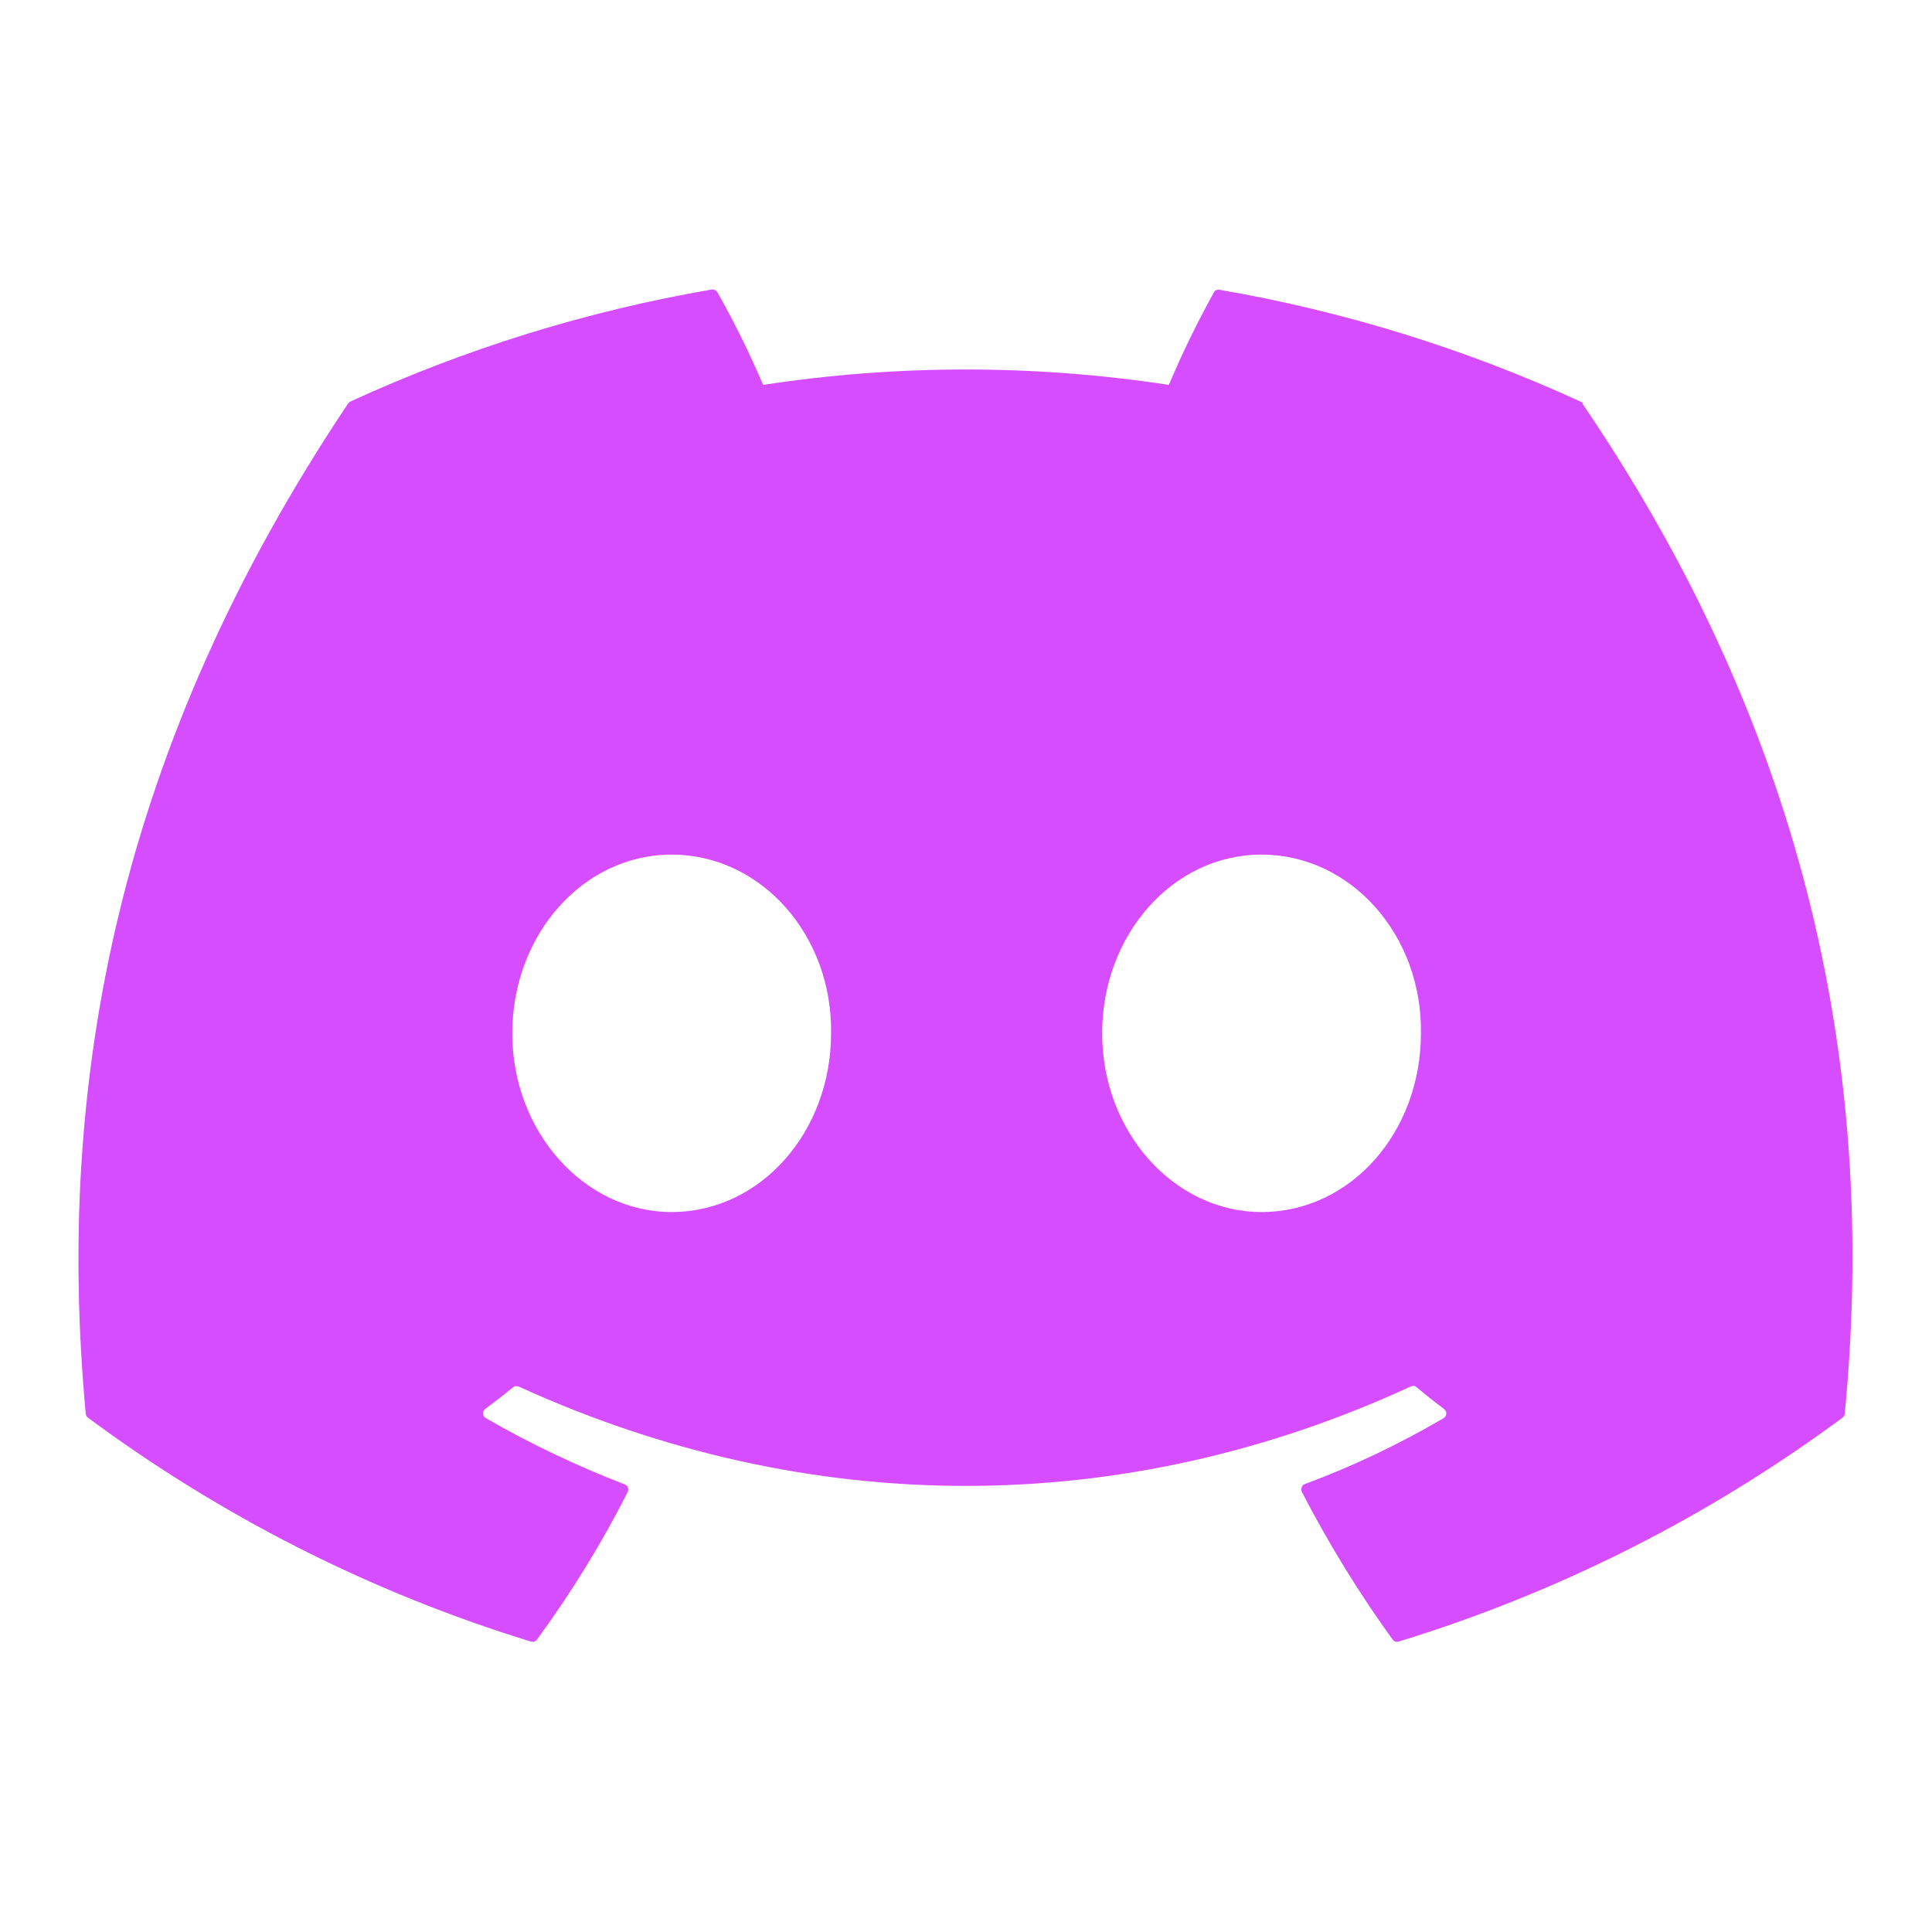
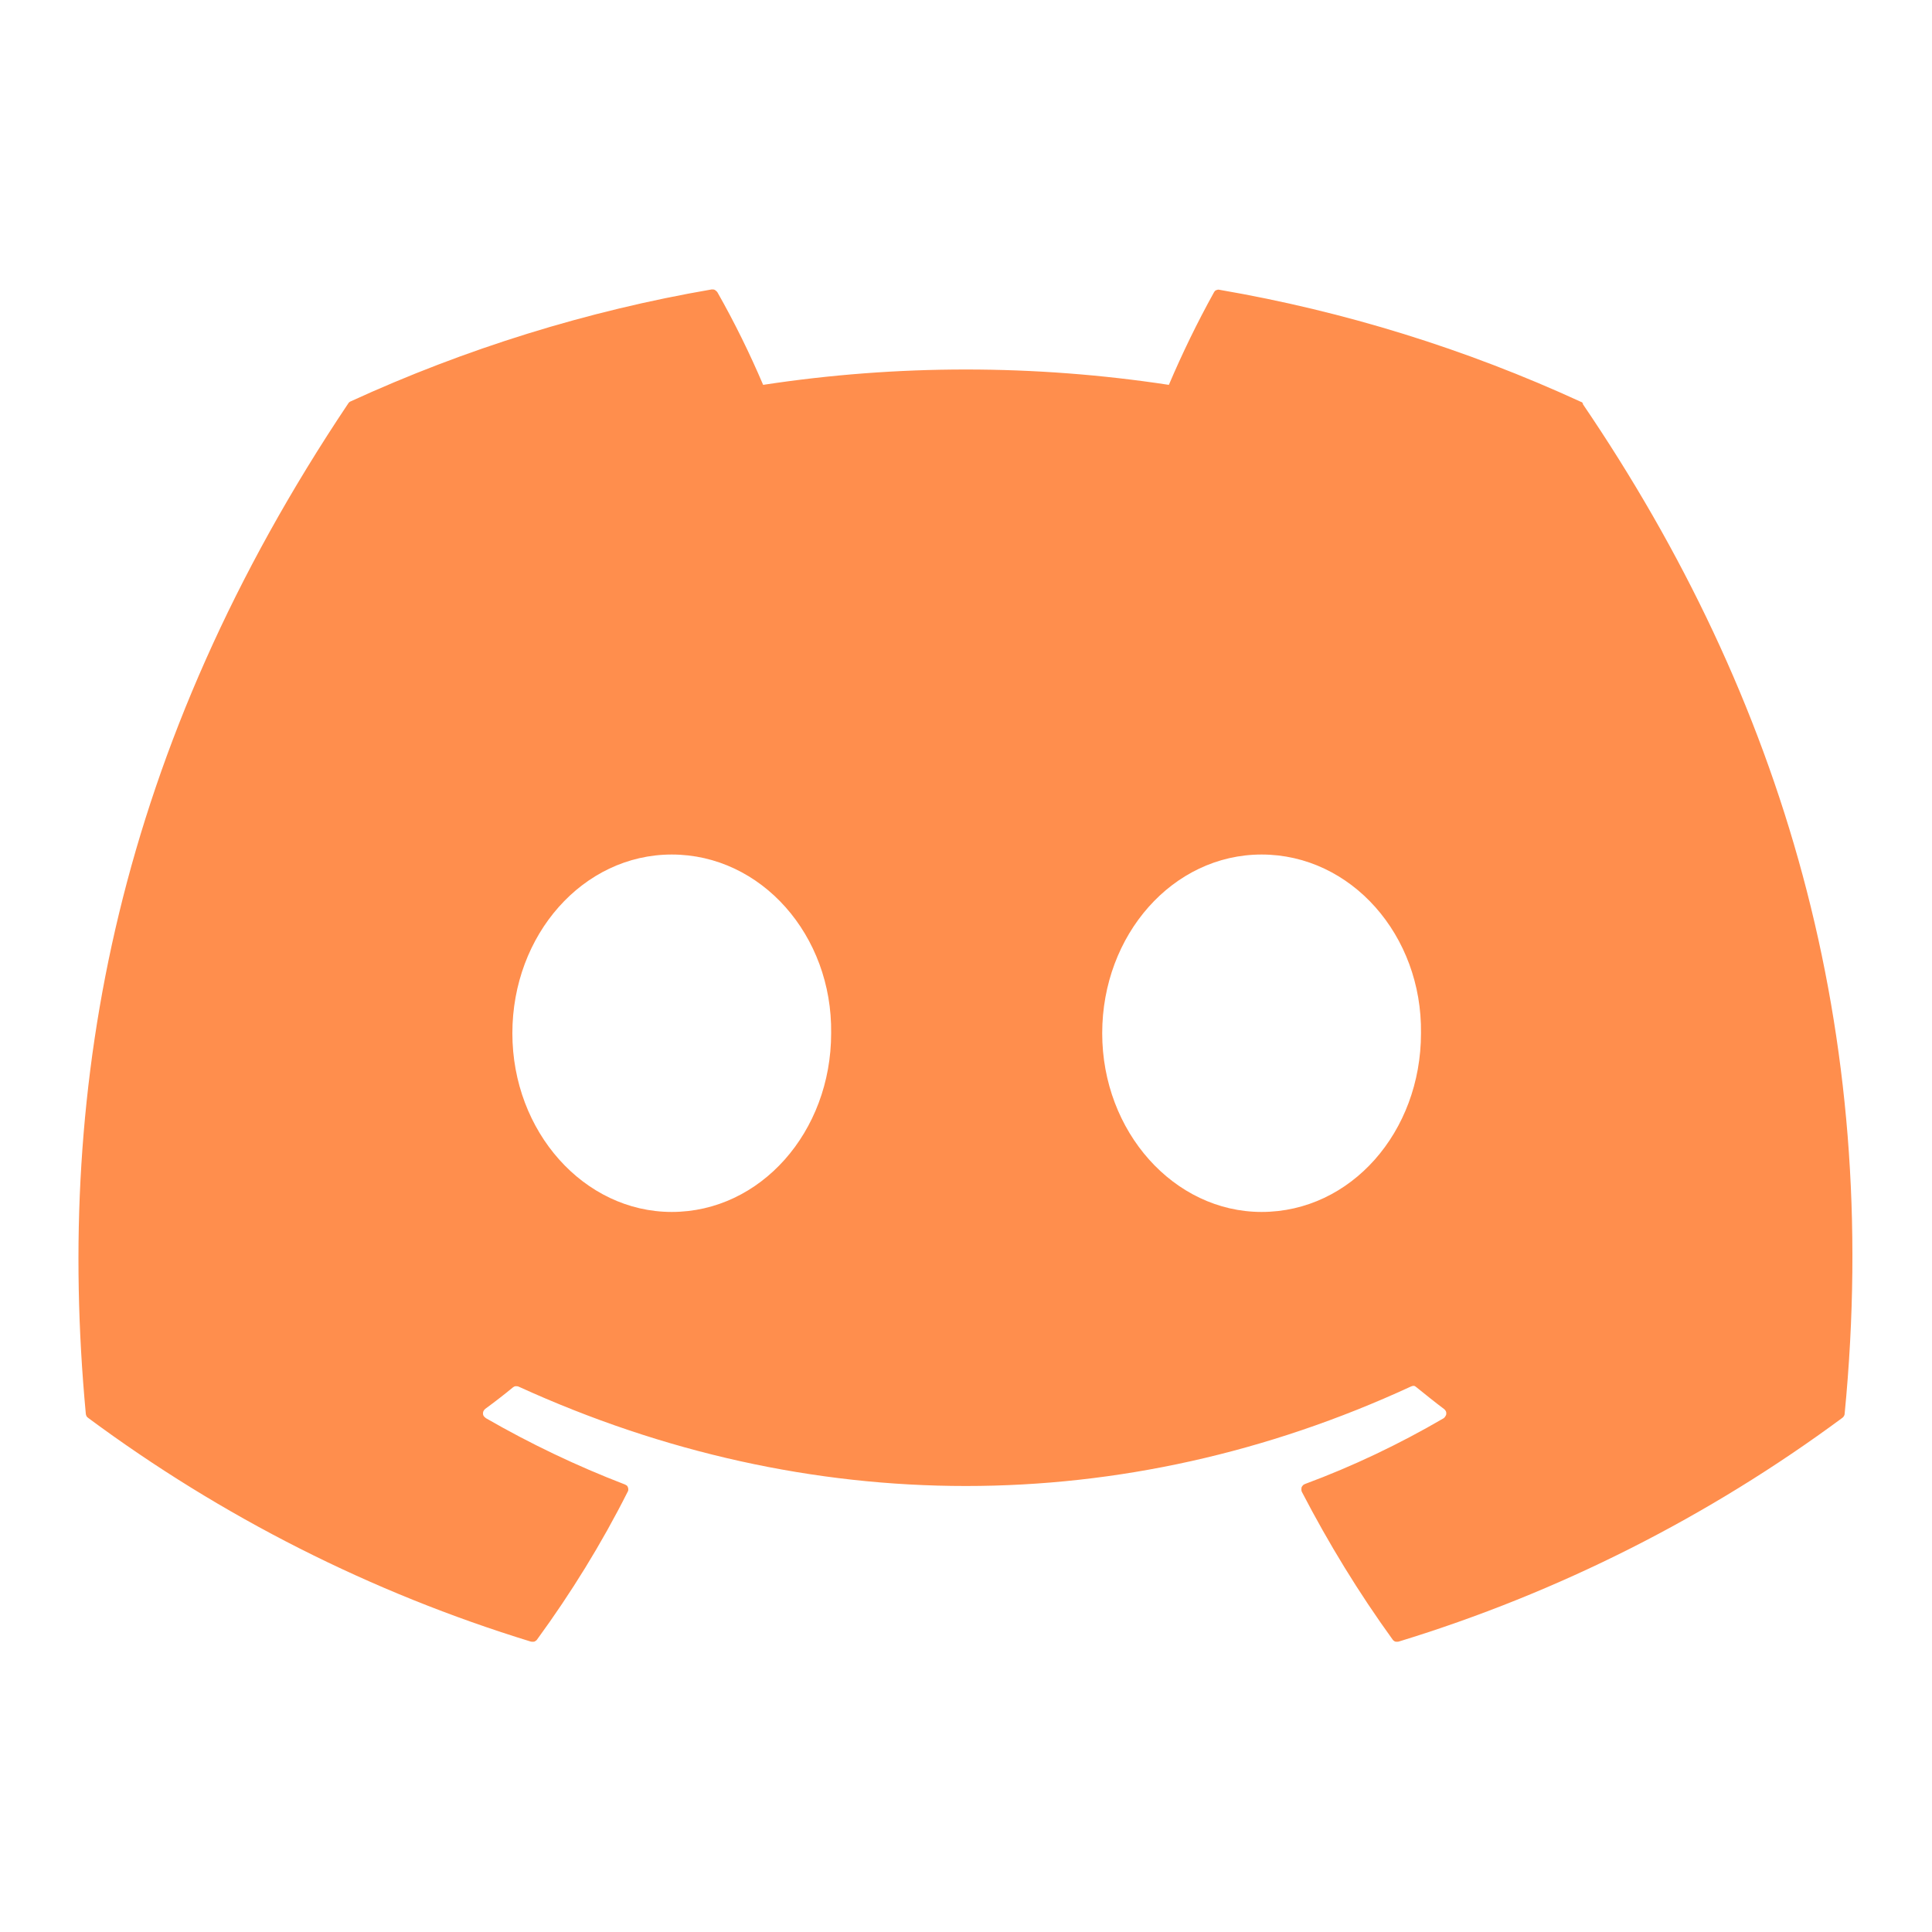
- <svg xmlns="http://www.w3.org/2000/svg" height="10" width="10" viewBox="0 0 640 640">
-   <path fill="#d54dff" d="M524.5 133.8C524.3 133.5 524.1 133.2 523.7 133.1C485.6 115.6 445.3 103.1 404 96C403.6 95.9 403.2 96 402.9 96.1C402.6 96.2 402.3 96.5 402.1 96.9C396.6 106.8 391.6 117.1 387.2 127.5C342.6 120.7 297.3 120.7 252.8 127.5C248.3 117 243.3 106.8 237.7 96.9C237.5 96.6 237.2 96.3 236.9 96.1C236.6 95.9 236.2 95.9 235.8 95.9C194.5 103 154.2 115.5 116.1 133C115.8 133.1 115.5 133.4 115.3 133.7C39.1 247.5 18.2 358.6 28.4 468.2C28.4 468.5 28.5 468.7 28.6 469C28.7 469.3 28.9 469.4 29.1 469.6C73.5 502.5 123.1 527.6 175.9 543.8C176.3 543.9 176.7 543.9 177 543.8C177.3 543.7 177.7 543.4 177.9 543.1C189.2 527.7 199.3 511.3 207.9 494.3C208 494.1 208.1 493.8 208.1 493.5C208.1 493.2 208.1 493 208 492.7C207.9 492.4 207.8 492.2 207.6 492.1C207.4 492 207.2 491.8 206.9 491.7C191.1 485.6 175.7 478.3 161 469.8C160.7 469.6 160.5 469.4 160.3 469.2C160.1 469 160 468.6 160 468.3C160 468 160 467.7 160.2 467.4C160.4 467.1 160.5 466.9 160.8 466.7C163.9 464.4 167 462 169.9 459.6C170.2 459.4 170.5 459.2 170.8 459.2C171.1 459.2 171.5 459.2 171.8 459.3C268 503.2 372.2 503.2 467.3 459.3C467.6 459.2 468 459.1 468.3 459.1C468.6 459.1 469 459.3 469.2 459.5C472.1 461.9 475.2 464.4 478.3 466.7C478.5 466.9 478.7 467.1 478.9 467.4C479.1 467.7 479.1 468 479.1 468.3C479.1 468.6 479 468.9 478.8 469.2C478.6 469.5 478.4 469.7 478.2 469.8C463.5 478.4 448.2 485.7 432.3 491.6C432.1 491.7 431.8 491.8 431.6 492C431.4 492.2 431.3 492.4 431.2 492.7C431.1 493 431.1 493.2 431.1 493.5C431.1 493.8 431.2 494 431.3 494.3C440.1 511.3 450.1 527.6 461.3 543.1C461.5 543.4 461.9 543.7 462.2 543.8C462.5 543.9 463 543.9 463.3 543.8C516.2 527.6 565.9 502.5 610.4 469.6C610.6 469.4 610.8 469.2 610.9 469C611 468.8 611.1 468.5 611.1 468.2C623.4 341.4 590.6 231.3 524.2 133.7zM222.5 401.5C193.5 401.5 169.7 374.9 169.7 342.3C169.7 309.7 193.1 283.1 222.5 283.1C252.2 283.1 275.8 309.9 275.3 342.3C275.3 375 251.9 401.5 222.5 401.5zM417.9 401.5C388.9 401.5 365.1 374.9 365.1 342.3C365.1 309.7 388.5 283.1 417.9 283.1C447.6 283.1 471.2 309.9 470.7 342.3C470.7 375 447.5 401.5 417.9 401.5z" />
+ <svg xmlns="http://www.w3.org/2000/svg" width="10" height="10" viewBox="0 0 10 10" fill="none">
+   <path d="M8.195 2.091C8.192 2.086 8.189 2.081 8.183 2.08C7.587 1.806 6.958 1.611 6.312 1.5C6.306 1.498 6.3 1.5 6.295 1.502C6.291 1.503 6.286 1.508 6.283 1.514C6.197 1.669 6.119 1.83 6.05 1.992C5.353 1.886 4.645 1.886 3.95 1.992C3.88 1.828 3.802 1.669 3.714 1.514C3.711 1.509 3.706 1.505 3.702 1.502C3.697 1.498 3.691 1.498 3.684 1.498C3.039 1.609 2.409 1.805 1.814 2.078C1.809 2.08 1.805 2.084 1.802 2.089C0.611 3.867 0.284 5.603 0.444 7.316C0.444 7.32 0.445 7.323 0.447 7.328C0.448 7.333 0.452 7.334 0.455 7.338C1.148 7.852 1.923 8.244 2.748 8.497C2.755 8.498 2.761 8.498 2.766 8.497C2.77 8.495 2.777 8.491 2.78 8.486C2.956 8.245 3.114 7.989 3.248 7.723C3.25 7.72 3.252 7.716 3.252 7.711C3.252 7.706 3.252 7.703 3.25 7.698C3.248 7.694 3.247 7.691 3.244 7.689C3.241 7.688 3.237 7.684 3.233 7.683C2.986 7.588 2.745 7.473 2.516 7.341C2.511 7.338 2.508 7.334 2.505 7.331C2.502 7.328 2.5 7.322 2.5 7.317C2.5 7.313 2.5 7.308 2.503 7.303C2.506 7.298 2.508 7.295 2.512 7.292C2.561 7.256 2.609 7.219 2.655 7.181C2.659 7.178 2.664 7.175 2.669 7.175C2.673 7.175 2.68 7.175 2.684 7.177C4.187 7.863 5.816 7.863 7.302 7.177C7.306 7.175 7.312 7.173 7.317 7.173C7.322 7.173 7.328 7.177 7.331 7.18C7.377 7.217 7.425 7.256 7.473 7.292C7.477 7.295 7.48 7.298 7.483 7.303C7.486 7.308 7.486 7.313 7.486 7.317C7.486 7.322 7.484 7.327 7.481 7.331C7.478 7.336 7.475 7.339 7.472 7.341C7.242 7.475 7.003 7.589 6.755 7.681C6.752 7.683 6.747 7.684 6.744 7.688C6.741 7.691 6.739 7.694 6.737 7.698C6.736 7.703 6.736 7.706 6.736 7.711C6.736 7.716 6.737 7.719 6.739 7.723C6.877 7.989 7.033 8.244 7.208 8.486C7.211 8.491 7.217 8.495 7.222 8.497C7.227 8.498 7.234 8.498 7.239 8.497C8.066 8.244 8.842 7.852 9.537 7.338C9.541 7.334 9.544 7.331 9.545 7.328C9.547 7.325 9.548 7.32 9.548 7.316C9.741 5.334 9.228 3.614 8.191 2.089L8.195 2.091ZM3.477 6.273C3.023 6.273 2.652 5.858 2.652 5.348C2.652 4.839 3.017 4.423 3.477 4.423C3.941 4.423 4.309 4.842 4.302 5.348C4.302 5.859 3.936 6.273 3.477 6.273ZM6.53 6.273C6.077 6.273 5.705 5.858 5.705 5.348C5.705 4.839 6.07 4.423 6.53 4.423C6.994 4.423 7.362 4.842 7.355 5.348C7.355 5.859 6.992 6.273 6.53 6.273Z" fill="#FF8E4D" />
</svg>
